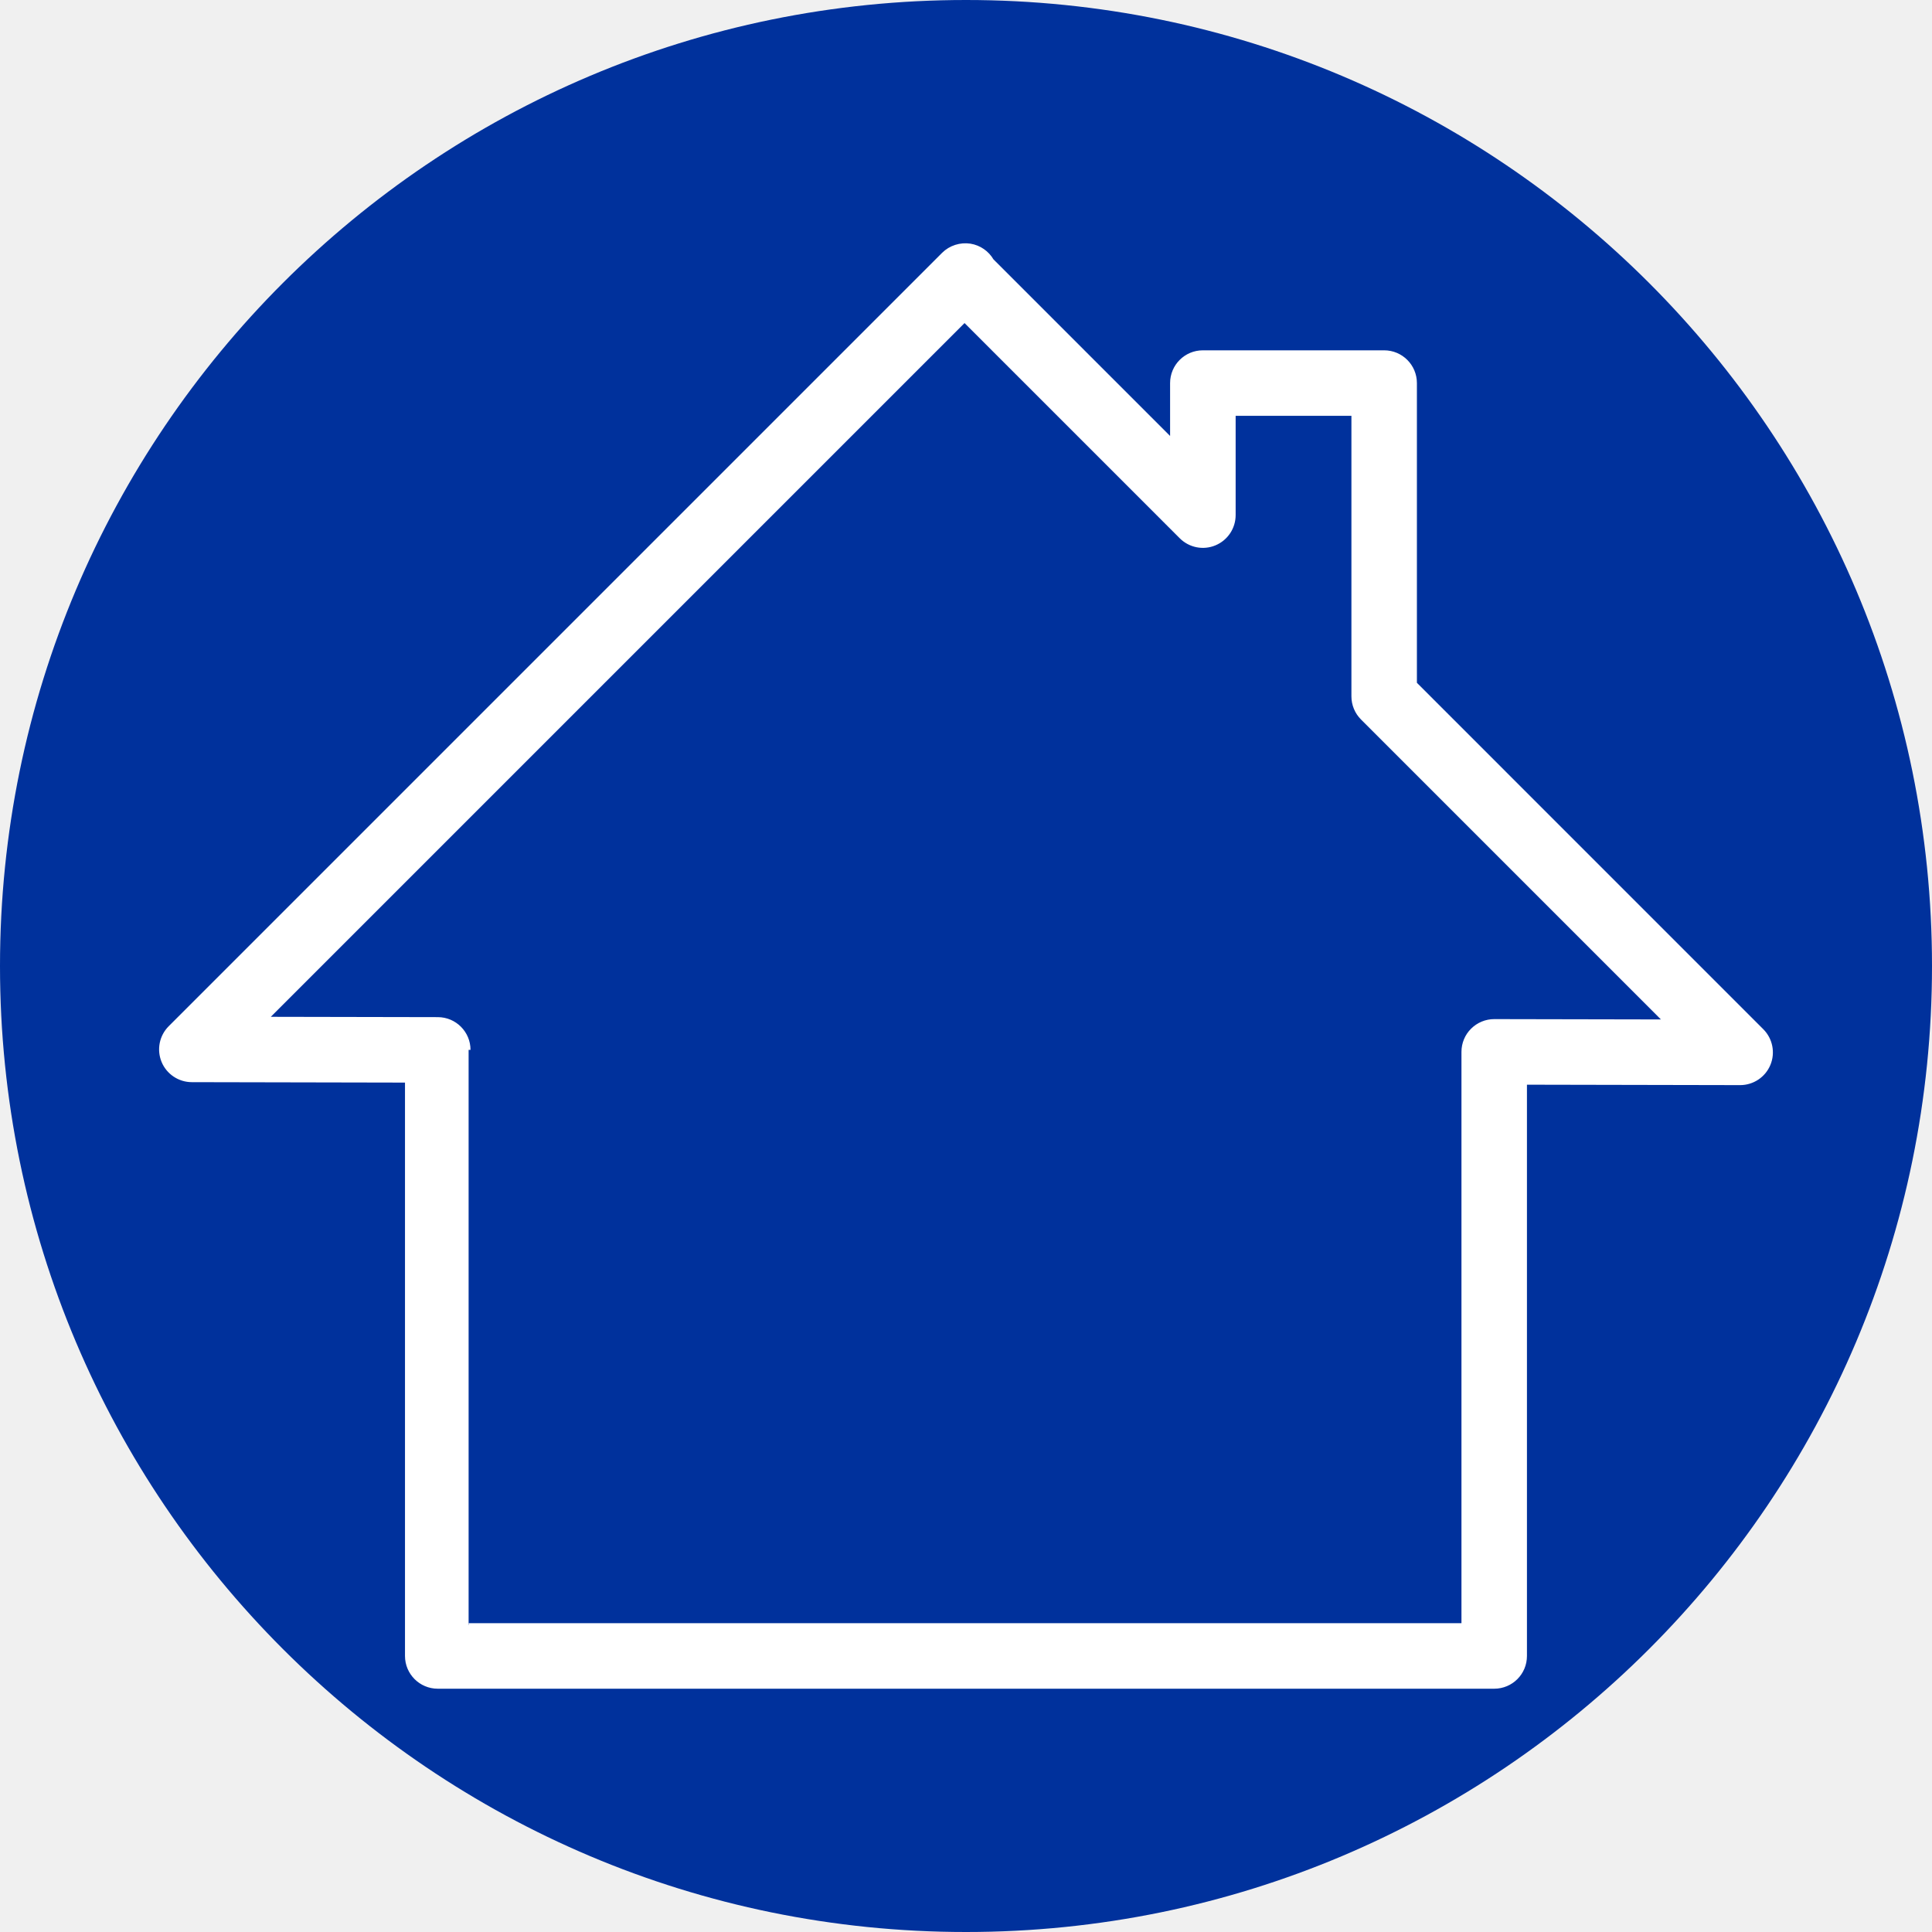
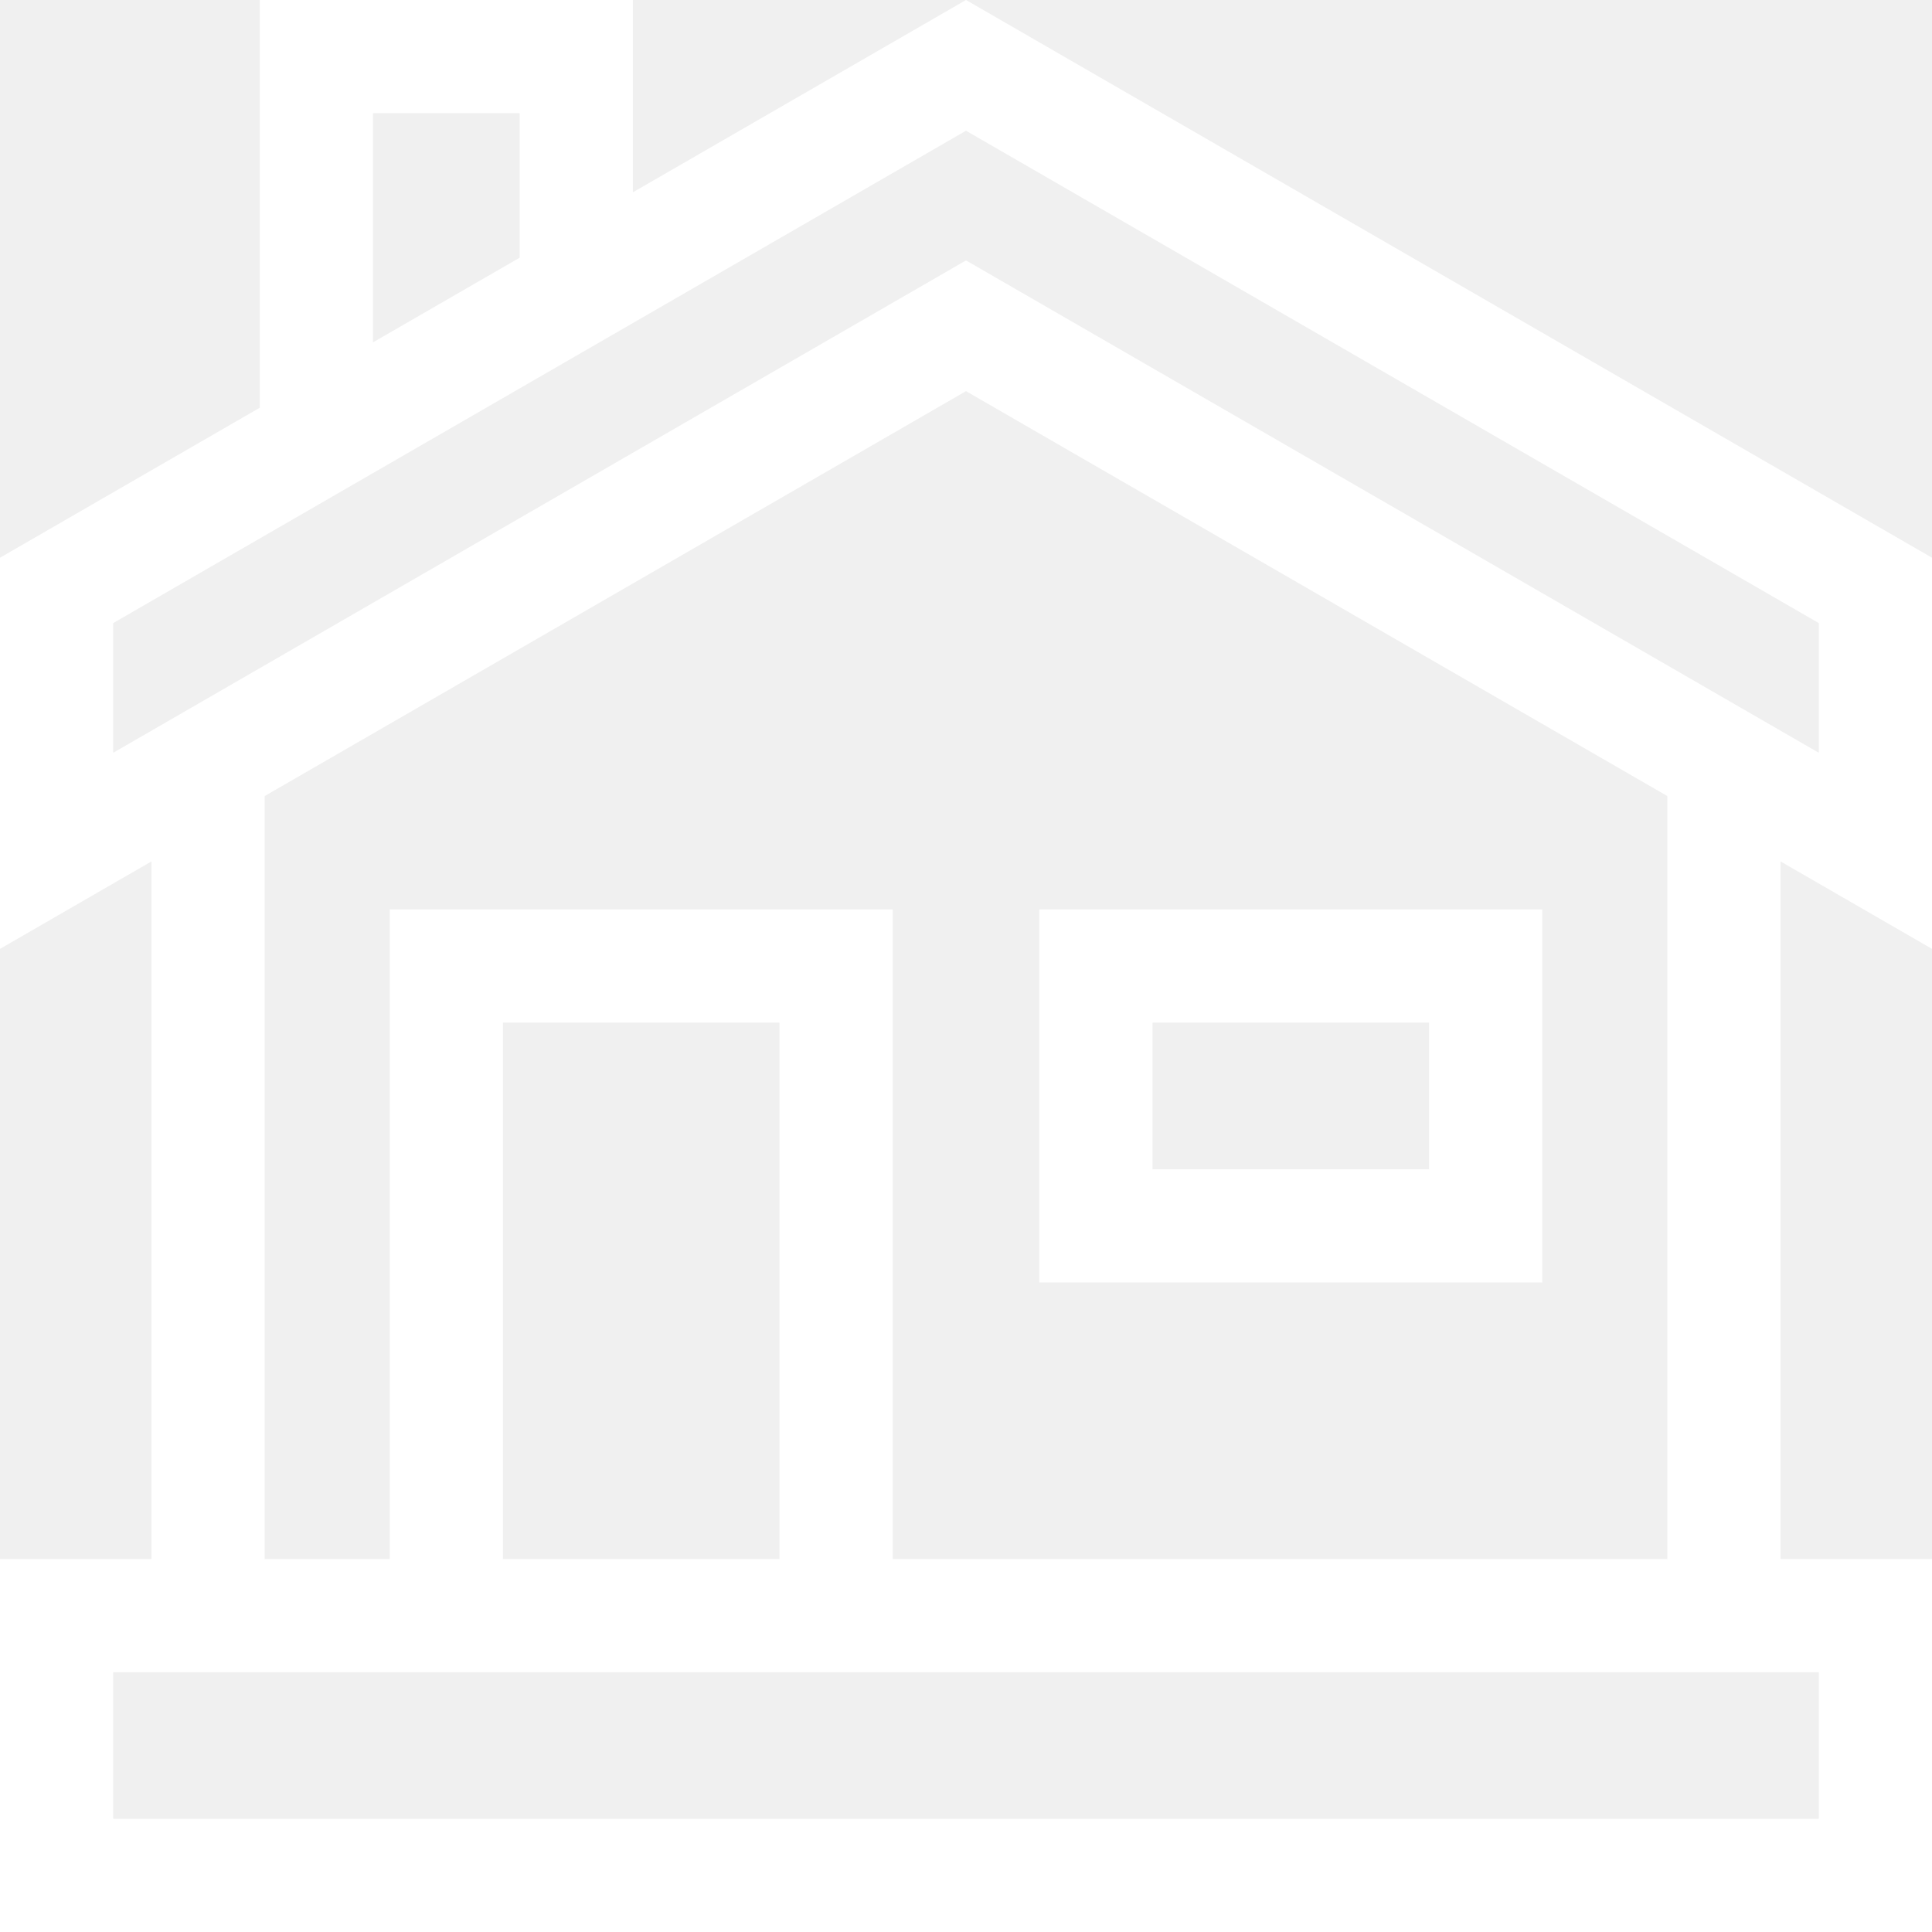
- <svg xmlns="http://www.w3.org/2000/svg" height="50px" width="50px" version="1.1" id="Capa_1" viewBox="-42.41 -42.41 508.92 508.92" xml:space="preserve" fill="#ffffff" stroke="#ffffff">
-   <g id="SVGRepo_bgCarrier" stroke-width="0">
-     <rect x="-42.41" y="-42.41" width="508.92" height="508.92" rx="254.46" fill="#00319c" strokewidth="0" />
-   </g>
-   <g id="SVGRepo_tracerCarrier" stroke-linecap="round" stroke-linejoin="round" />
-   <g id="SVGRepo_iconCarrier">
-     <g>
-       <g>
-         <path style="fill:#ffffff;" d="M351.191,401.923H72.901c-4.487,0-8.129-3.633-8.129-8.129V242.262l-56.664-0.114 c-3.284-0.008-6.243-1.992-7.495-5.023c-1.252-3.04-0.553-6.527,1.764-8.852L206.104,24.546c1.853-1.845,4.503-2.666,7.047-2.276 c2.414,0.39,4.511,1.845,5.731,3.942l47.43,47.43V58.499c0-4.487,3.633-8.129,8.129-8.129h47.755c4.495,0,8.129,3.642,8.129,8.129 v79.156l91.39,91.398c2.325,2.325,3.024,5.828,1.764,8.868c-1.26,3.032-4.227,5.007-7.511,5.007c-0.008,0-0.008,0-0.016,0 l-56.64-0.114v150.98C359.32,398.29,355.686,401.923,351.191,401.923z M81.03,385.666h262.033V234.67 c0-2.162,0.854-4.235,2.39-5.755c1.528-1.52,3.585-2.374,5.739-2.374c0.008,0,0.008,0,0.016,0l45.105,0.089l-79.855-79.863 c-1.528-1.528-2.382-3.593-2.382-5.747V66.628h-31.498v26.645c0,3.284-1.975,6.251-5.015,7.511 c-3.032,1.268-6.527,0.569-8.86-1.764l-57.038-57.038l-183.95,183.95l45.203,0.089c4.487,0.008,8.112,3.642,8.112,8.129 C81.03,234.149,81.03,385.666,81.03,385.666z" />
-       </g>
-     </g>
+ <svg xmlns="http://www.w3.org/2000/svg" xlink="http://www.w3.org/1999/xlink" fill="white" version="1.1" space="preserve" class="u-svg-content" viewBox="0 0 512 512" id="svg-9bf6">
+   <g>
+     <path d="m408.714 241h-133.285v98.857h133.286v-98.857zm-30 68.857h-73.286v-38.857h73.286z" />
+     <path d="m471.857 413.143v-184.862l40.141 23.176v-103.656l-255.998-147.801-88.286 50.972v-50.972h-98.857v108.047l-68.855 39.754v103.656l40.141-23.176v184.862h-40.143v98.857h512v-98.857zm-373-383.143h38.857v38.292l-38.857 22.435zm-68.855 135.121 225.998-130.48 225.998 130.48v34.374l-225.998-130.48-225.998 130.48zm40.141 45.84 185.857-107.305 185.857 107.305v202.182h-205.286v-172.143h-133.285v172.143h-33.143zm136.428 202.182h-73.286v-142.143h73.286zm275.429 68.857h-452v-38.857h452z" />
  </g>
</svg>
